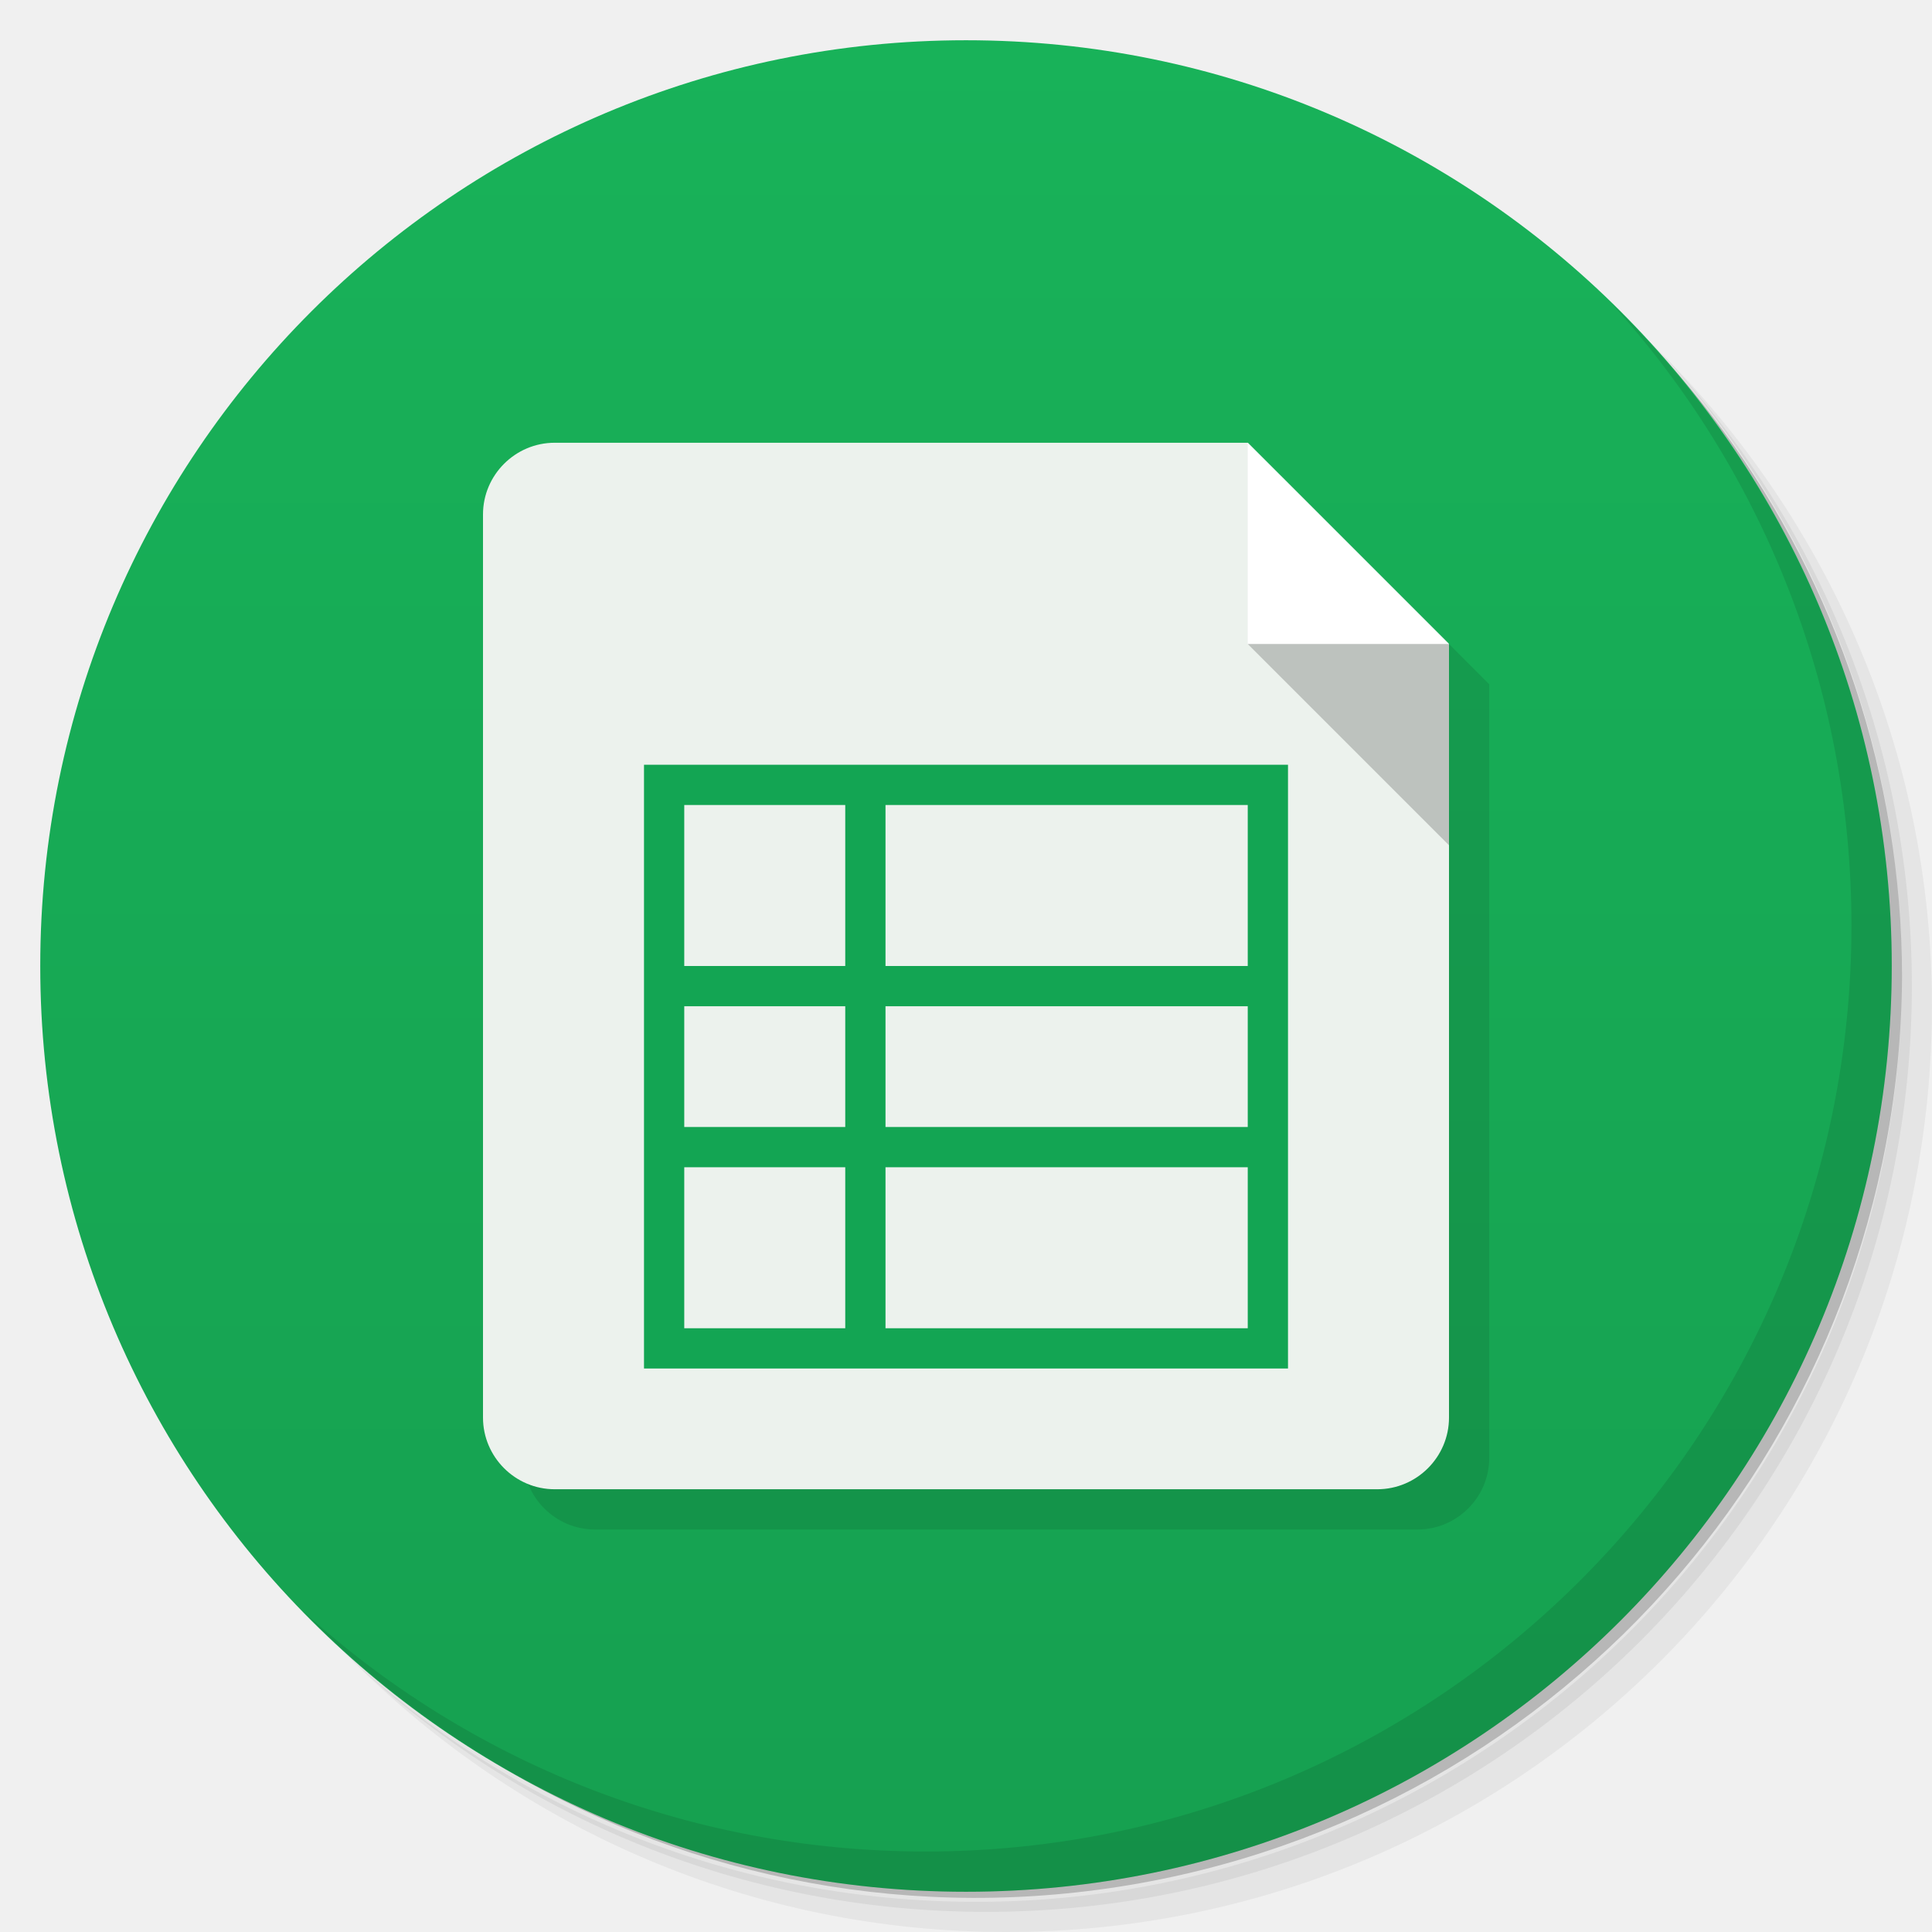
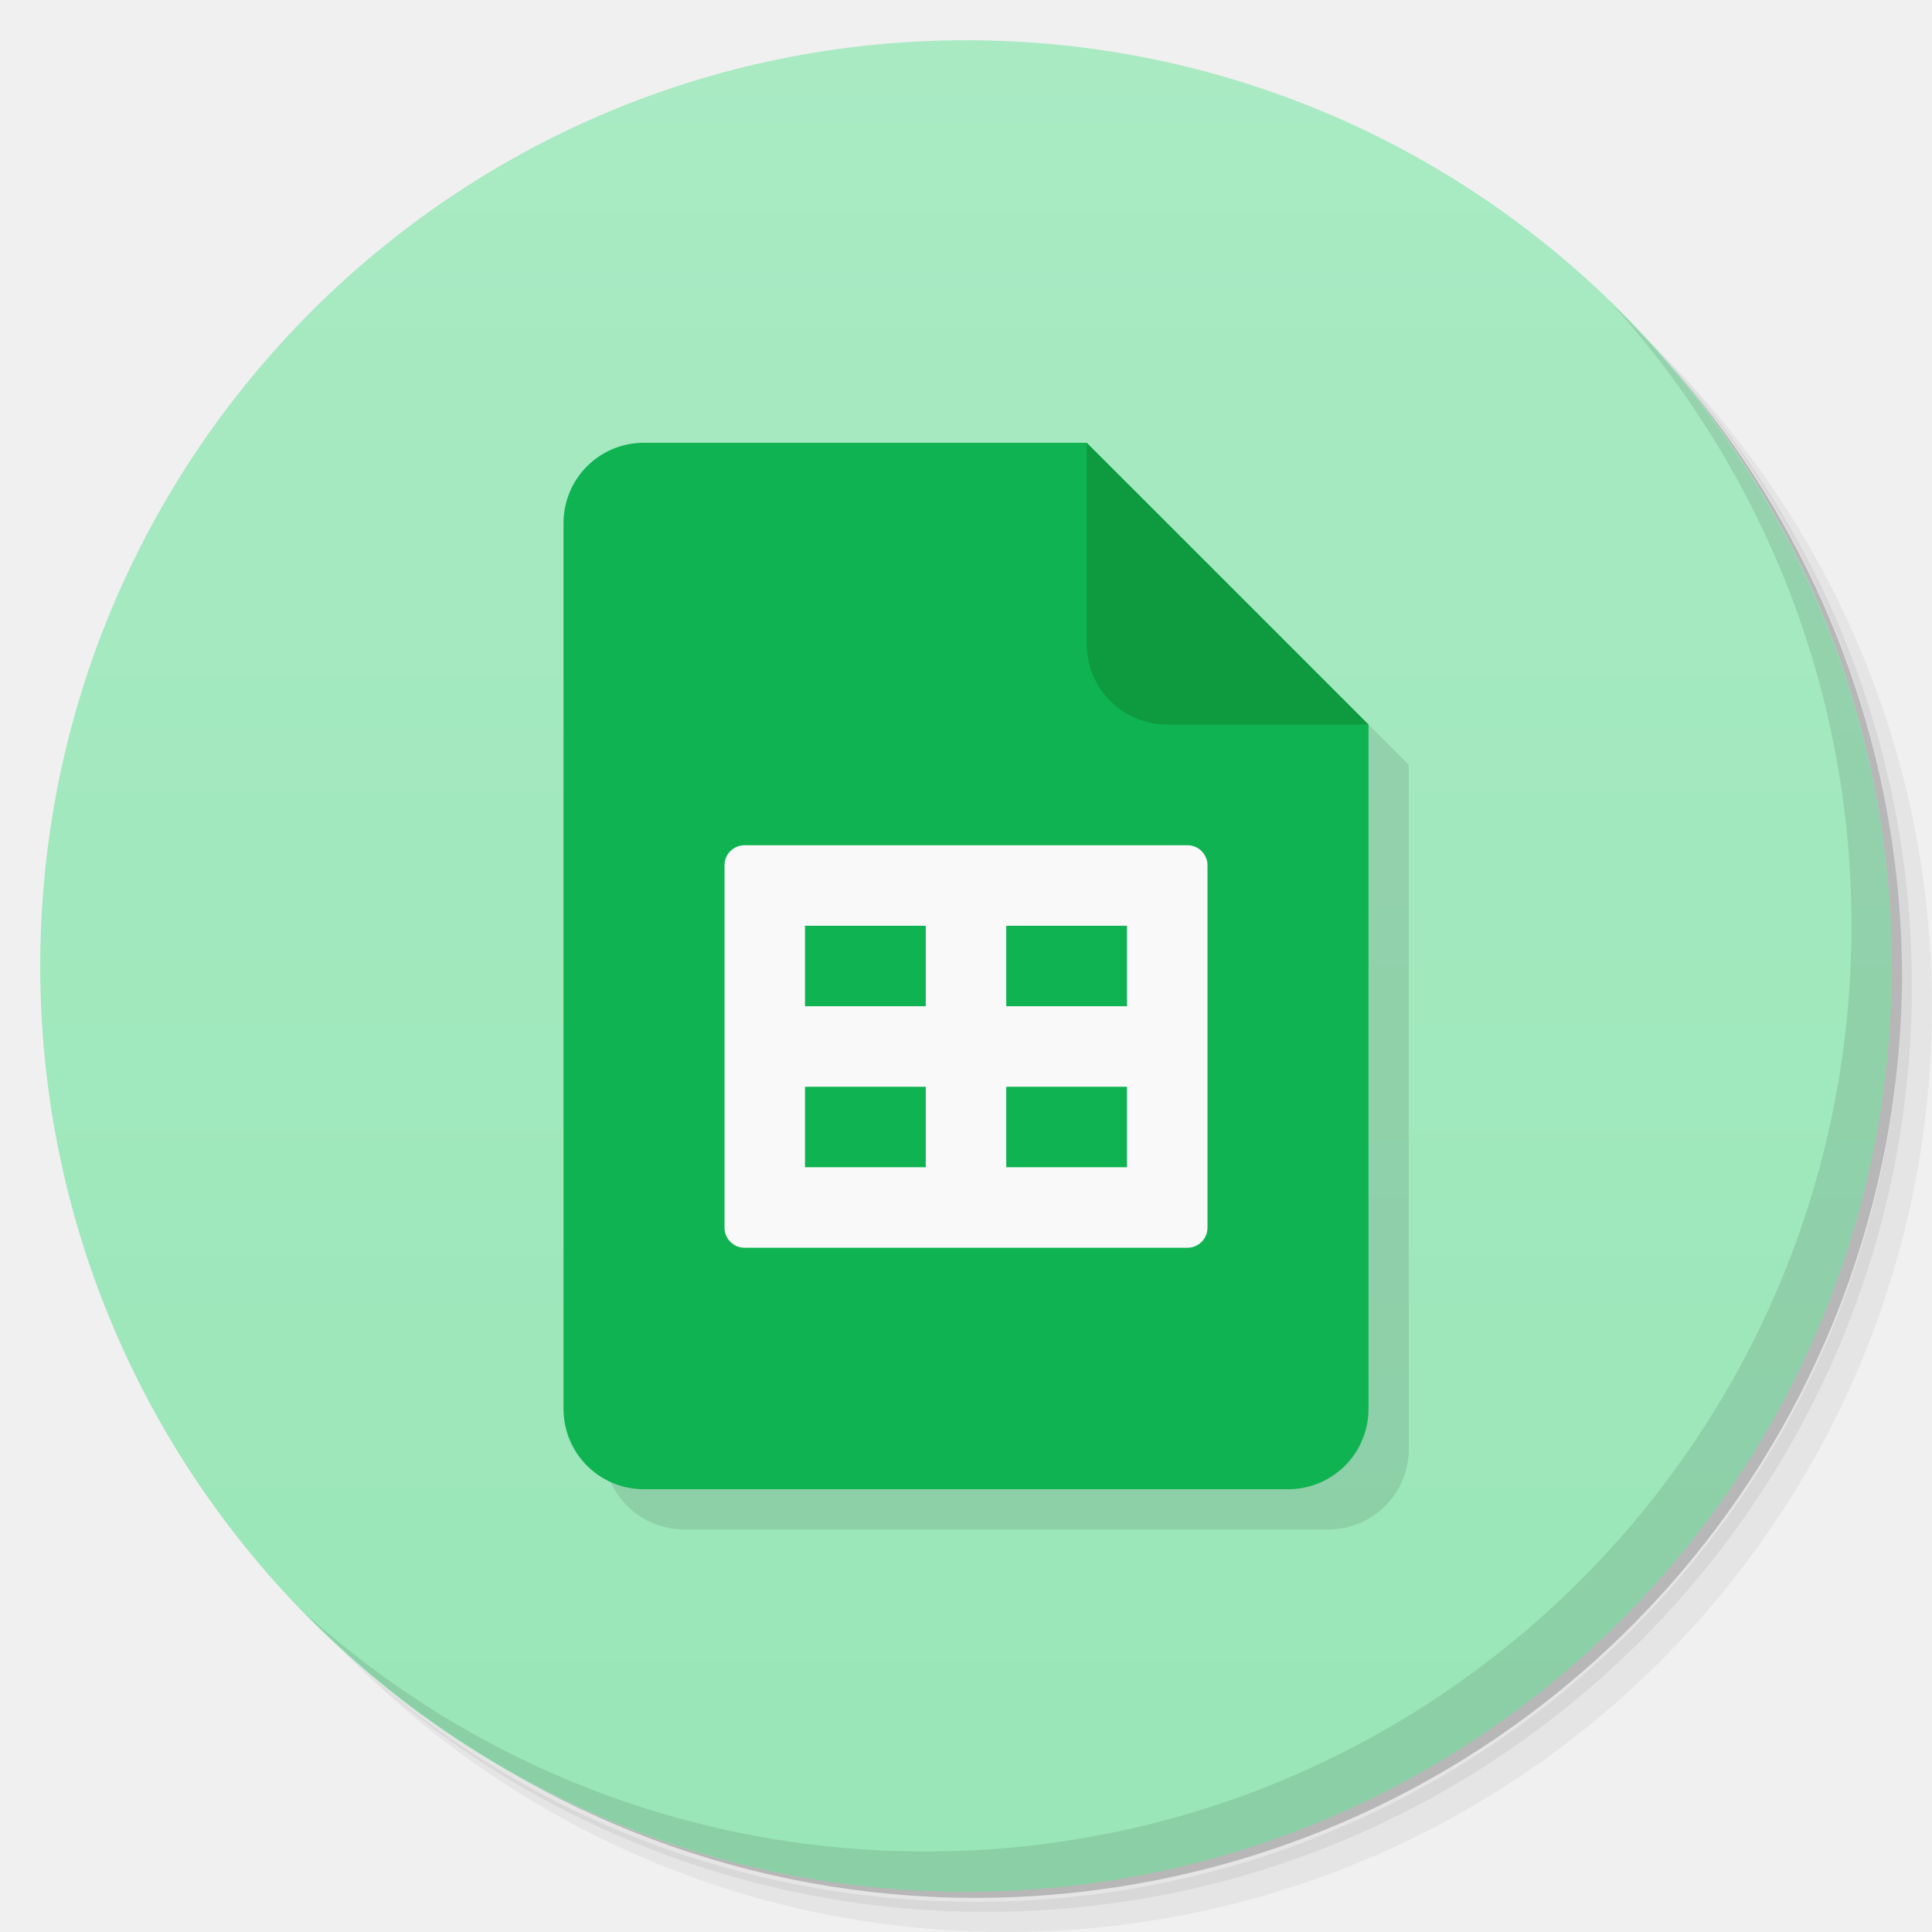
<svg xmlns="http://www.w3.org/2000/svg" version="1.1" viewBox="0 0 48 48">
  <defs>
    <linearGradient id="bg" x2="0" y1="1" y2="47" gradientUnits="userSpaceOnUse">
-       <stop style="stop-color:#18b259" offset="0" />
-       <stop style="stop-color:#16a050" offset="1" />
+       <stop style="stop-color:#a9eac3" offset="0" />
+       <stop style="stop-color:#99e6b8" offset="1" />
    </linearGradient>
  </defs>
  <path d="m36.31 5c5.859 4.062 9.688 10.831 9.688 18.5 0 12.426-10.07 22.5-22.5 22.5-7.669 0-14.438-3.828-18.5-9.688 1.037 1.822 2.306 3.499 3.781 4.969 4.085 3.712 9.514 5.969 15.469 5.969 12.703 0 23-10.298 23-23 0-5.954-2.256-11.384-5.969-15.469-1.469-1.475-3.147-2.744-4.969-3.781zm4.969 3.781c3.854 4.113 6.219 9.637 6.219 15.719 0 12.703-10.297 23-23 23-6.081 0-11.606-2.364-15.719-6.219 4.16 4.144 9.883 6.719 16.219 6.719 12.703 0 23-10.298 23-23 0-6.335-2.575-12.06-6.719-16.219z" style="opacity:.05" />
  <path d="m41.28 8.781c3.712 4.085 5.969 9.514 5.969 15.469 0 12.703-10.297 23-23 23-5.954 0-11.384-2.256-15.469-5.969 4.113 3.854 9.637 6.219 15.719 6.219 12.703 0 23-10.298 23-23 0-6.081-2.364-11.606-6.219-15.719z" style="opacity:.1" />
  <path d="m31.25 2.375c8.615 3.154 14.75 11.417 14.75 21.13 0 12.426-10.07 22.5-22.5 22.5-9.708 0-17.971-6.135-21.12-14.75a23 23 0 0 0 44.875-7 23 23 0 0 0-16-21.875z" style="opacity:.2" />
  <circle cx="24" cy="24" r="23" style="fill:url(#bg)" />
  <path d="m40.03 7.531c3.712 4.084 5.969 9.514 5.969 15.469 0 12.703-10.297 23-23 23-5.954 0-11.384-2.256-15.469-5.969 4.178 4.291 10.01 6.969 16.469 6.969 12.703 0 23-10.298 23-23 0-6.462-2.677-12.291-6.969-16.469z" style="opacity:.1" />
-   <g transform="translate(1,1)">
-     <g style="opacity:.1" />
-   </g>
-   <path d="m14.781 12c-0.98 0-1.781 0.801-1.781 1.781v22.438c0 0.98 0.801 1.781 1.781 1.781h20.438c0.98 0 1.781-0.801 1.781-1.781v-19.219l-5-5z" style="opacity:.1" />
-   <path d="m13.781 11c-0.98 0-1.781 0.801-1.781 1.781v22.438c0 0.98 0.801 1.781 1.781 1.781h20.438c0.98 0 1.781-0.801 1.781-1.781v-19.219l-5-5z" style="fill:#ecf2ed" />
-   <path d="m31 11v5h5" style="fill:#fff" />
-   <path d="m36 21v-5h-5" style="fill-opacity:.2" />
-   <path d="m16 19v15h16v-15zm1 1h4v4h-4zm5 0h9v4h-9zm-5 5h4v3h-4zm5 0h9v3h-9zm-5 4h4v4h-4zm5 0h9v4h-9z" style="fill:#13a553" />
+   <path d="m17 12c-1.108 0-2 0.892-2 2v22c0 1.108 0.892 2 2 2h16c1.108 0 2-0.892 2-2v-17l-7-7z" style="opacity:.1" />
+   <path d="m16 11h11l2 5 5 2v17c0 1.108-0.892 2-2 2h-16c-1.108 0-2-0.892-2-2v-22c0-1.108 0.892-2 2-2z" style="fill:#0fb352" />
+   <path d="m27 11v5c0 1.108 0.892 2 2 2h5z" style="fill:#0e9a3f" />
+   <path d="m18.5 21c-0.277 0-0.5 0.223-0.5 0.5v9c0 0.277 0.223 0.5 0.5 0.5h11c0.277 0 0.5-0.223 0.5-0.5v-9c0-0.277-0.223-0.5-0.5-0.5zm1.5 2h3v2h-3zm5 0h3v2h-3zm-5 4h3v2h-3zm5 0h3v2h-3z" style="fill:#f9f9f9" />
</svg>
